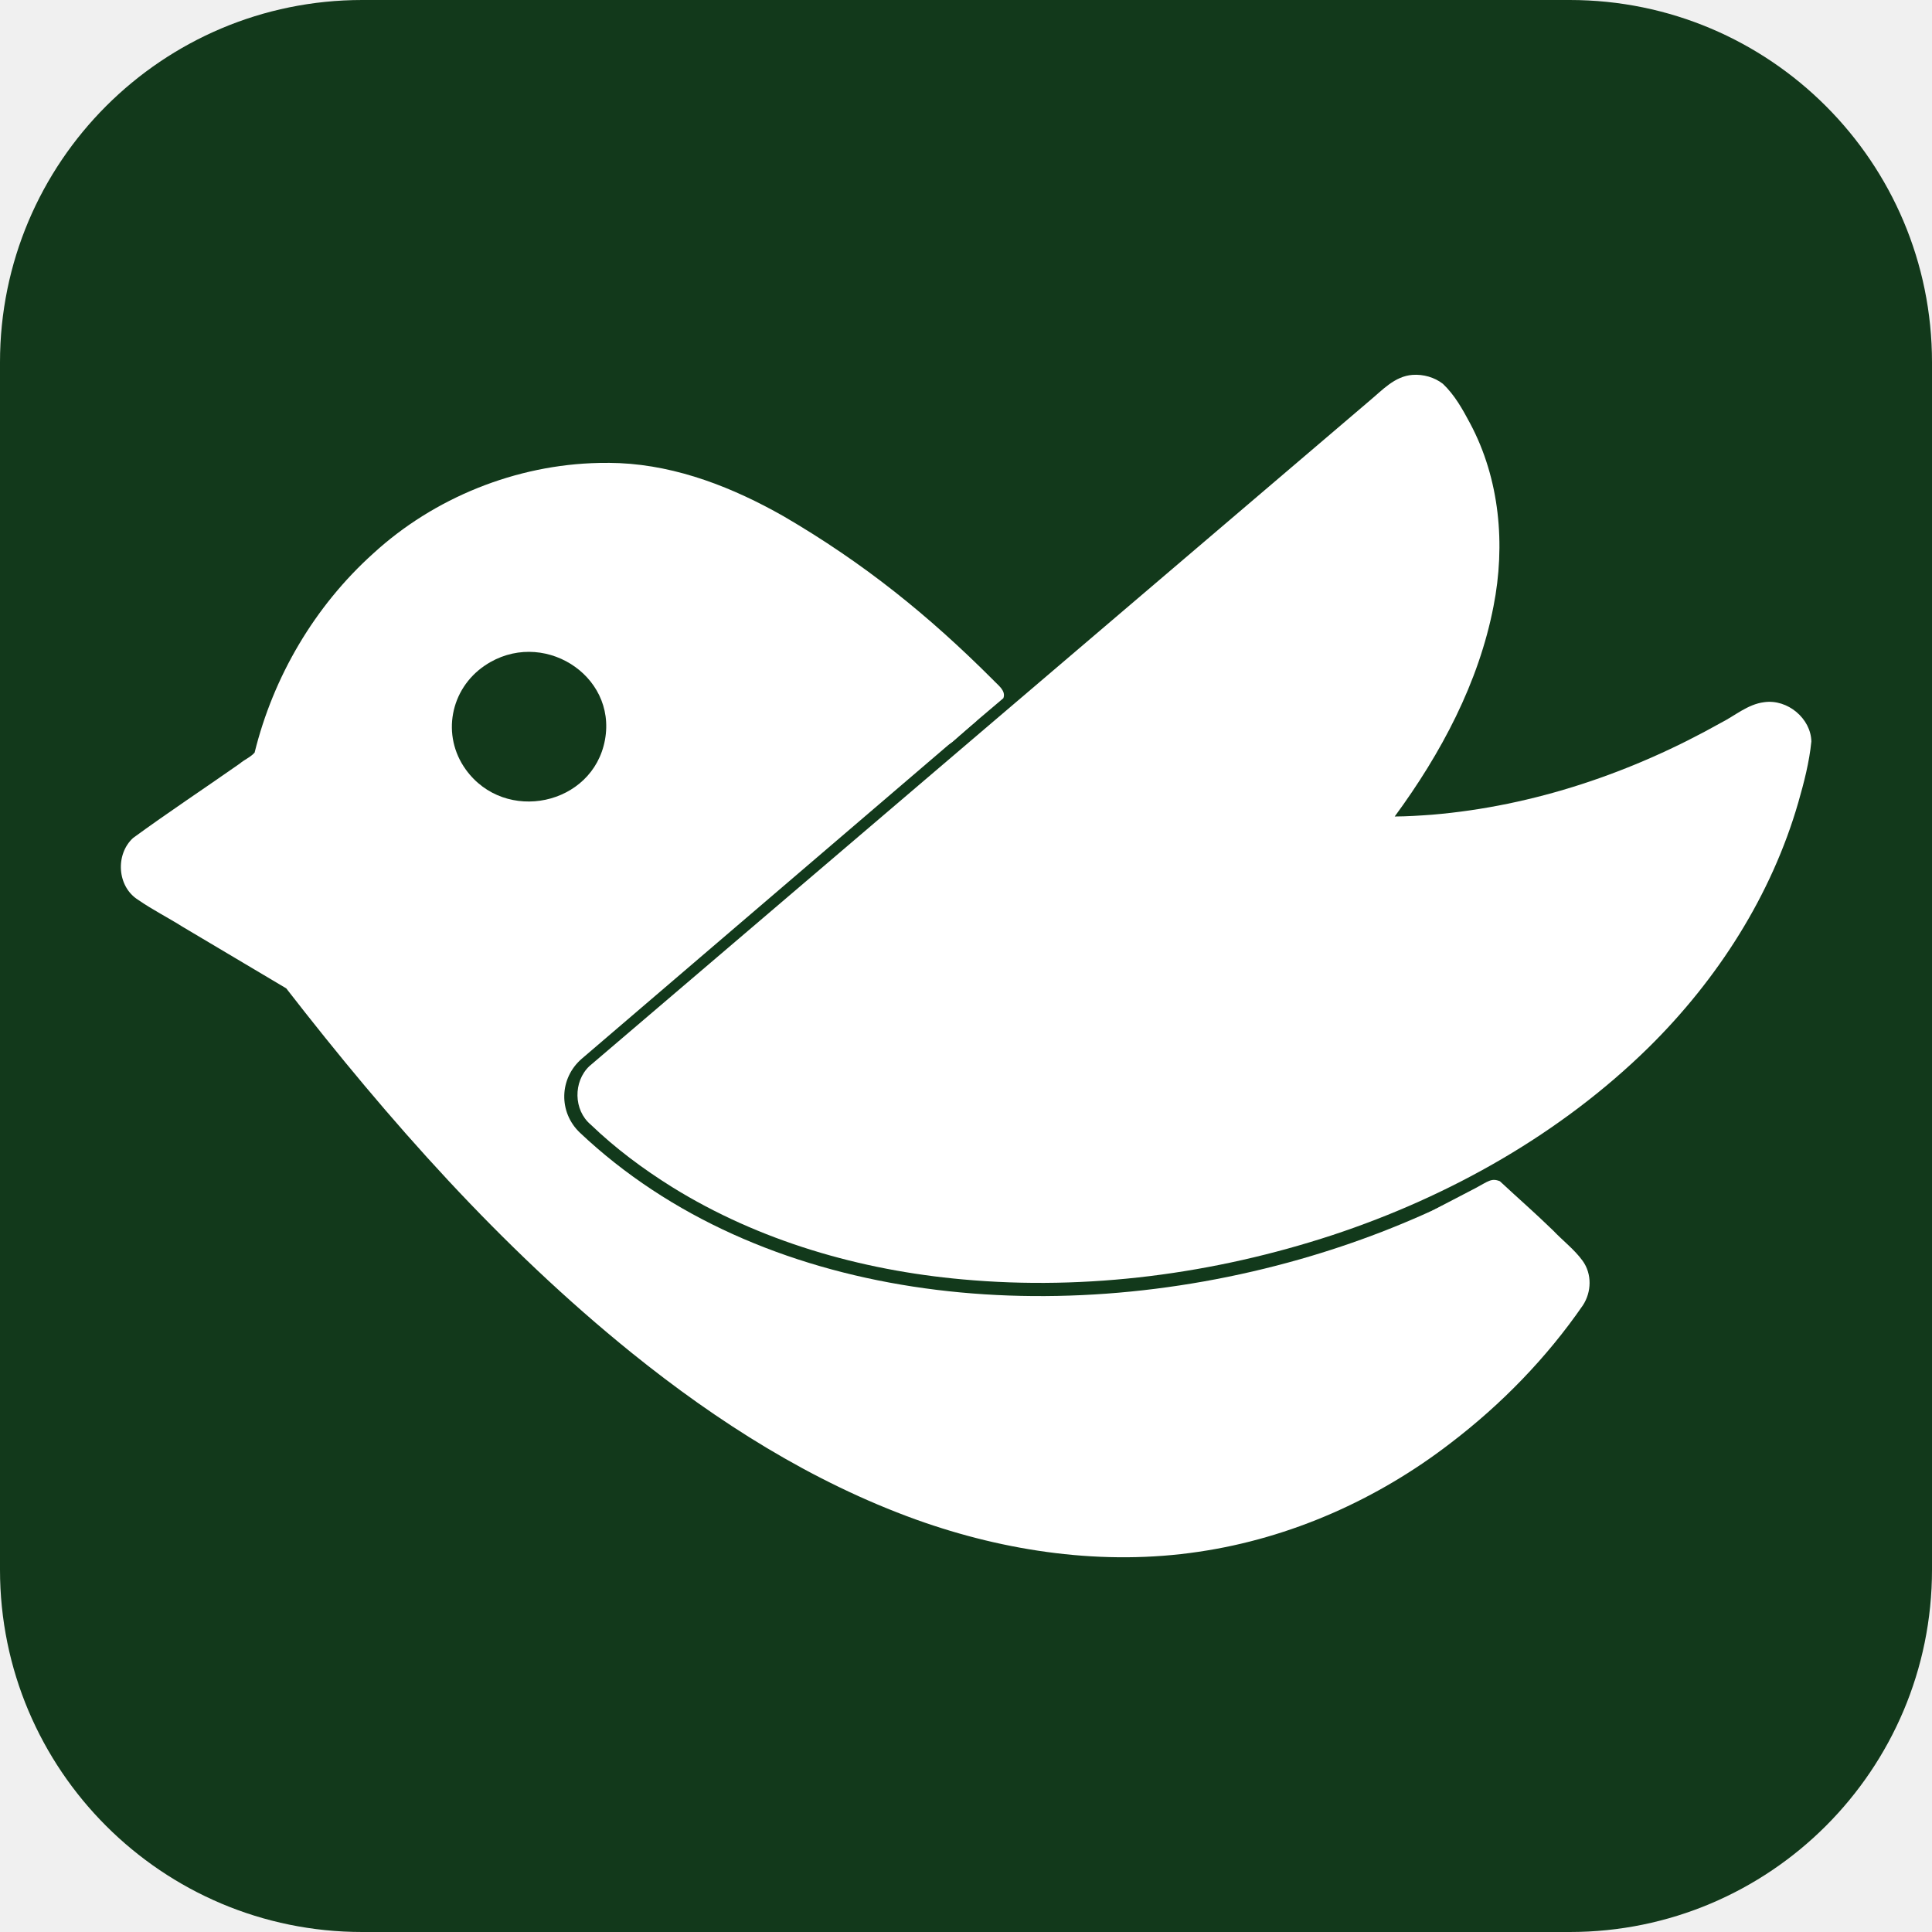
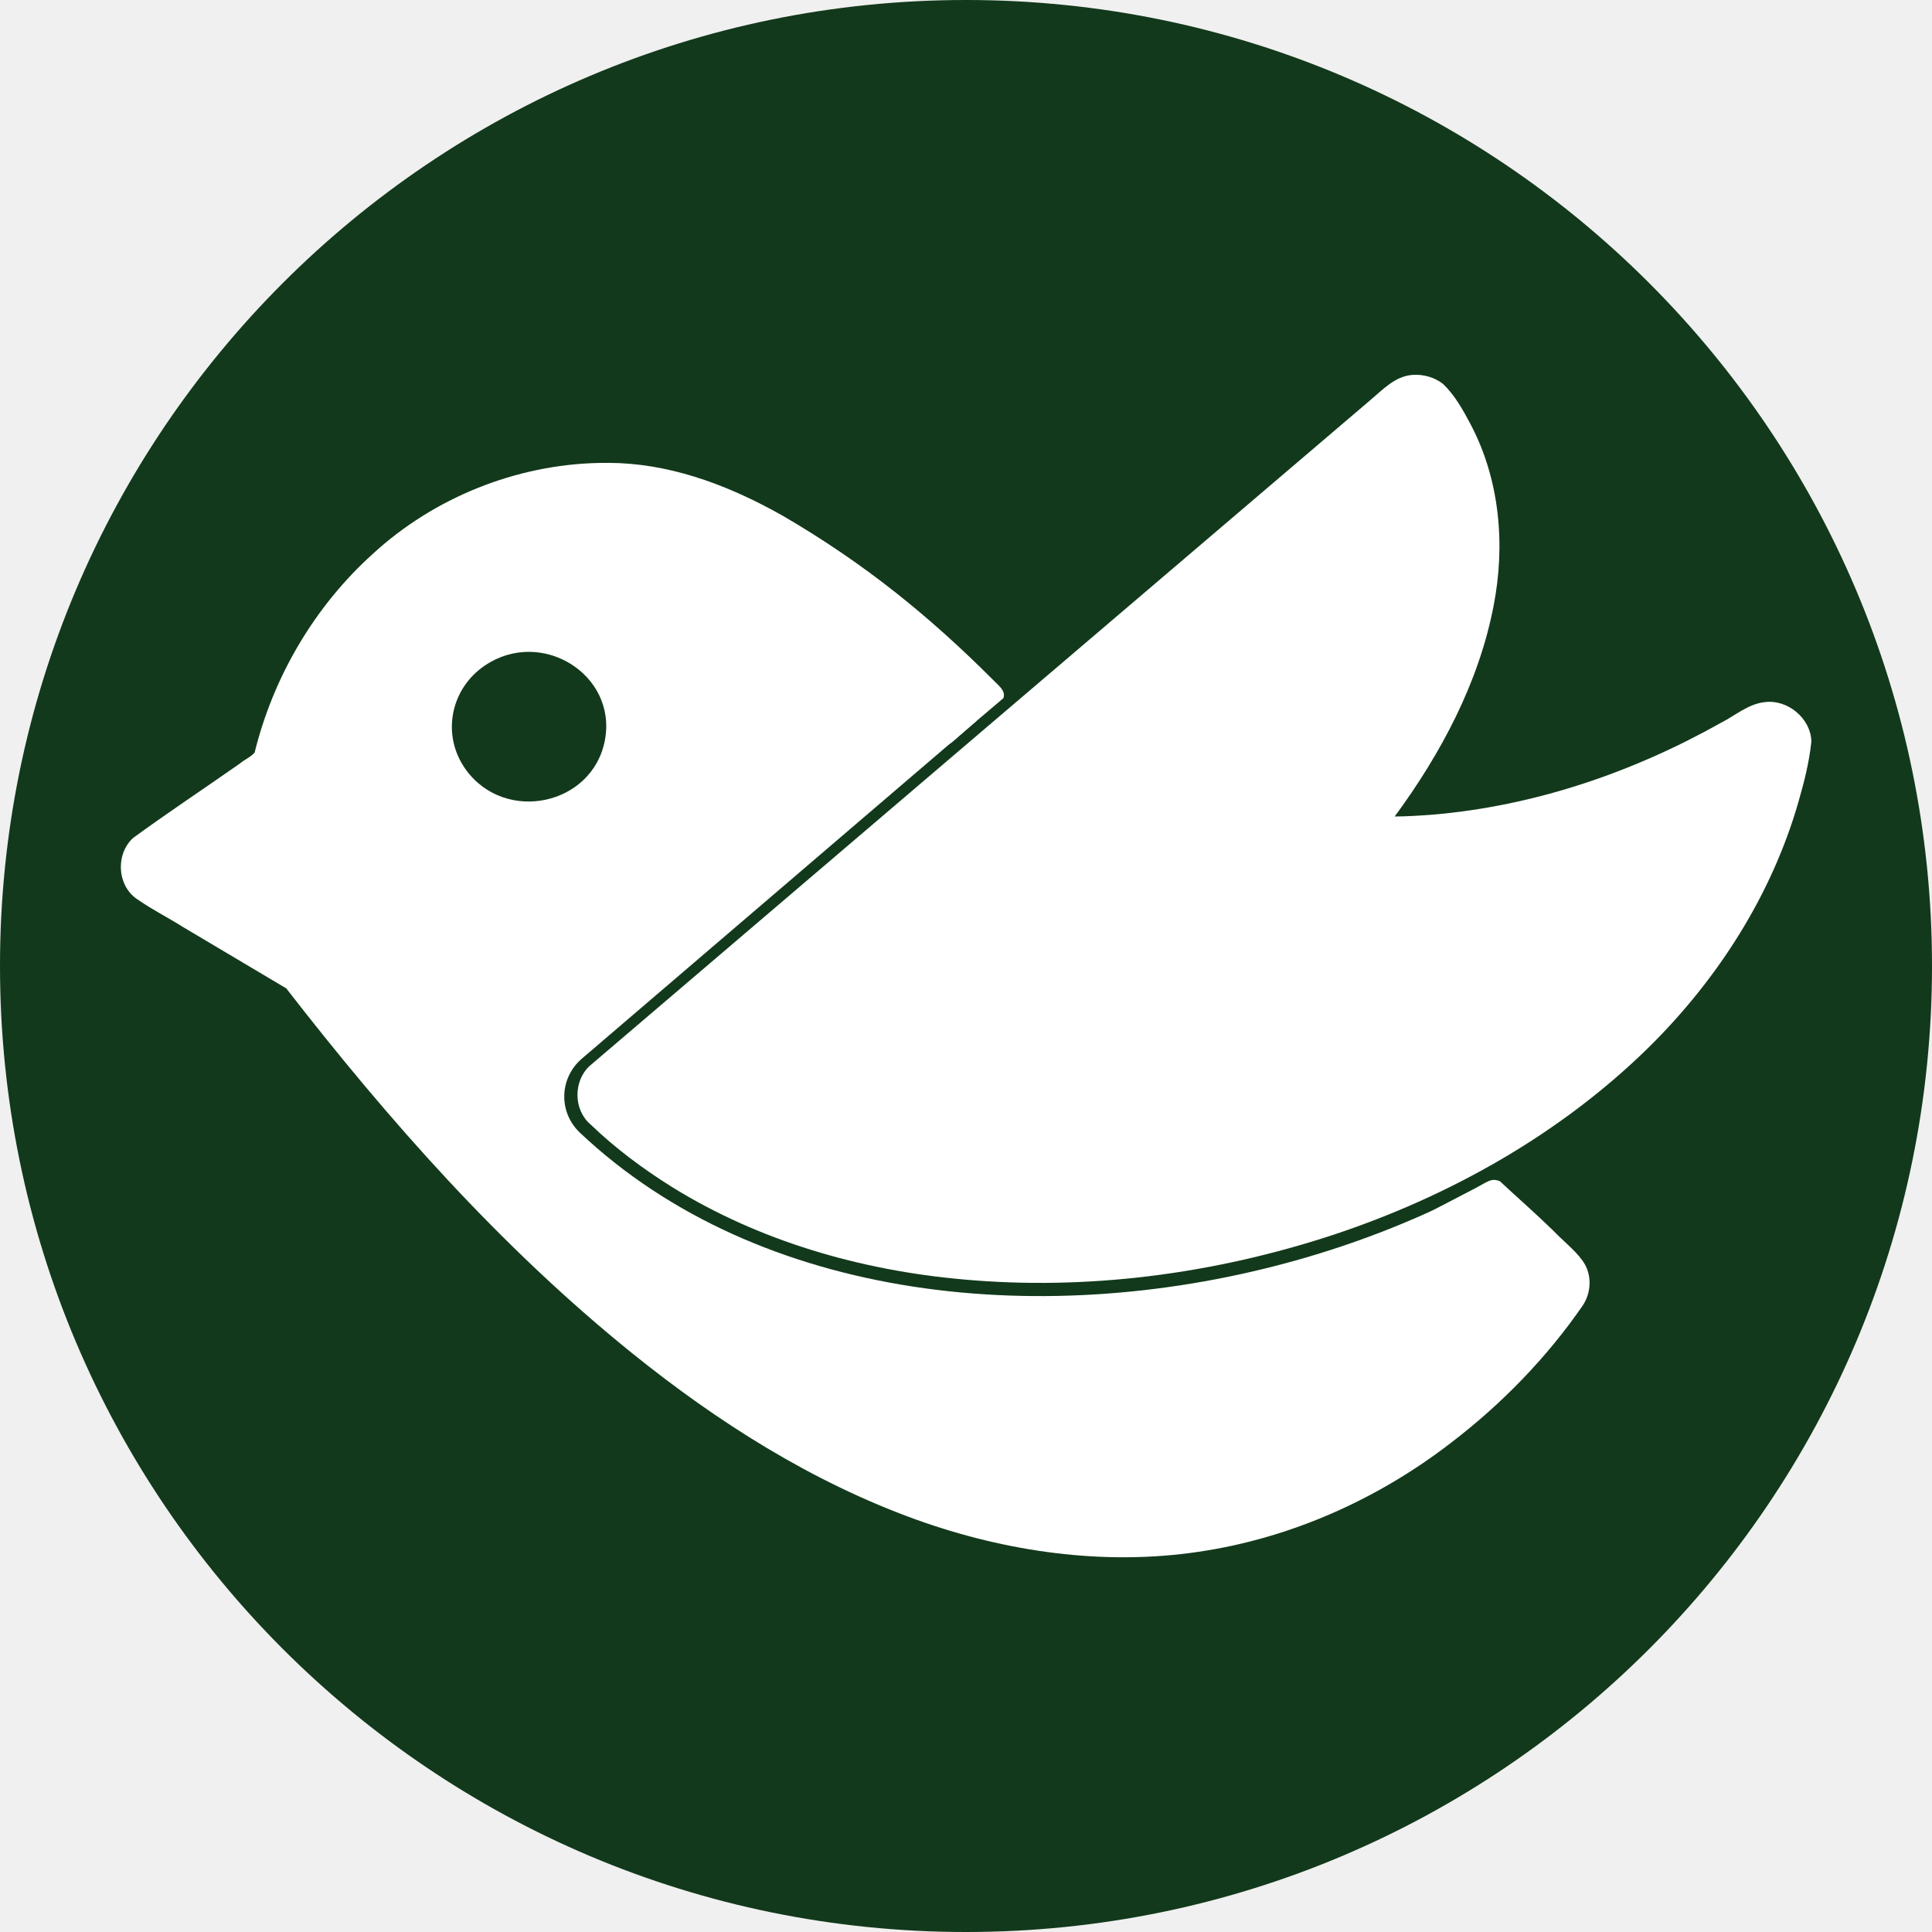
<svg xmlns="http://www.w3.org/2000/svg" viewBox="0 0 256 256">
-   <rect width="256" height="256" rx="48" fill="#12391b" />
+   <circle cx="128" cy="128" r="128" fill="#12391b" />
  <svg x="16" y="48" width="224" height="160" viewBox="0 0 840.23 587.74" fill="white">
    <g transform="matrix(3.24954,0,0,3.14642,-109.433,-54.095)">
      <g transform="translate(15.739,2.623)">
        <path d="m 91.953,34.006 c -26.555,0.072 -44.768,21.81 -48.832,43.854 -0.223,0.277 -19.85,14.258 -19.85,14.258 l 23.48,14.461 c 121.391,164.21 190.182,52.15 190.182,52.15 L 222.846,144.473 c -7.83,4.045 -16.093,7.331 -24.541,9.818 -38.565,11.357 -82.623,6.805 -110.115,-19.969 -3.332,-3.245 -3.2,-8.647 0.285,-11.727 L 148.789,69.285 C 140.307,60.195 113.91,33.947 91.953,34.006 Z" />
        <path d="m 91.119,28.501 c -12.757,0.261 -25.276,5.52 -34.516,14.26 -9.039,8.381 -15.341,19.551 -18.19,31.495 -0.619,0.73 -1.552,1.101 -2.264,1.734 -5.432,3.934 -10.978,7.717 -16.33,11.757 -2.739,2.597 -2.444,7.693 0.784,9.774 2.193,1.568 4.581,2.806 6.828,4.273 l 15.817,9.705 c 15.667,20.855 32.772,40.85 52.875,57.608 13.058,10.874 27.507,20.367 43.514,26.327 13.697,5.072 28.656,7.308 43.174,5.067 14.082,-2.134 27.41,-8.315 38.51,-17.15 7.825,-6.165 14.737,-13.514 20.263,-21.794 1.324,-2.095 1.399,-4.939 -0.035,-7.001 -1.259,-1.805 -3.025,-3.174 -4.504,-4.789 -3.13,-3.129 -4.974,-4.735 -8.162,-7.799 -1.288,-0.546 -1.799,0.021 -3.67,1.054 -1.872,1.034 -4.632,2.456 -7.687,4.157 -0.755,0.928 0.105,2.084 0.901,2.643 3.451,3.499 5.673,5.404 9.138,8.889 -9.64,12.496 -22.977,22.552 -38.277,27.061 -9.38,2.764 -19.444,3.351 -29.083,1.78 -13.331,-2.134 -25.857,-7.803 -37.237,-14.924 -14.069,-8.822 -26.552,-19.94 -38.068,-31.795 -11.594,-11.962 -22.104,-24.917 -32.08,-38.233 -1.557,-1.779 -3.81,-2.696 -5.736,-4.003 -3.62,-2.228 -7.244,-4.45 -10.868,-6.673 4.207,-3.045 8.529,-5.946 12.604,-9.163 1.975,-2.115 1.853,-5.186 2.749,-7.775 3.192,-11.232 10.375,-21.498 20.396,-27.693 6.722,-4.092 14.675,-6.282 22.547,-5.683 5.727,0.56 11.247,3 16.309,5.73 11.332,6.154 20.221,13.414 29.259,22.504 1.082,1.05 2.059,2.24 3.214,3.195 1.172,0.486 2.037,-0.691 2.827,-1.348 2.234,-2.045 4.237,-3.758 6.816,-6.026 0.443,-1.195 -0.846,-2.077 -1.529,-2.848 -9.917,-10.252 -19.821,-18.502 -32.082,-25.891 -7.647,-4.487 -16.156,-7.981 -25.115,-8.396 -1.03,-0.046 -2.061,-0.049 -3.091,-0.03 z" />
      </g>
      <g transform="translate(15.739,2.623)">
        <path d="M 216.738,19.902 93.772,128.591 C 143.31,176.833 257.823,147.191 271.176,72.263 c -38.717,24.409 -70.632,17.504 -70.632,17.504 0,0 36.914,-39.35 16.194,-69.866 z" />
        <path d="m 215.52,14.591 c -2.744,0.209 -4.627,2.427 -6.578,4.094 -39.785,35.029 -79.576,70.051 -119.334,105.109 -2.477,2.436 -2.431,6.936 0.219,9.234 3.764,3.734 7.994,6.992 12.45,9.865 13.276,8.51 28.794,13.139 44.445,14.582 19.08,1.8 38.473,-0.87 56.581,-7.009 18.022,-6.156 34.922,-16.037 48.316,-29.619 10.616,-10.806 18.825,-24.107 22.906,-38.719 0.877,-3.156 1.683,-6.361 1.998,-9.625 -0.064,-3.602 -3.615,-6.743 -7.23,-6.208 -2.522,0.333 -4.459,2.147 -6.645,3.28 -13.481,7.824 -28.536,13.136 -44.116,14.492 -1.886,0.143 -3.826,0.273 -5.739,0.285 7.093,-9.966 12.856,-21.136 15.118,-33.231 1.839,-9.664 0.975,-20.044 -3.584,-28.87 -1.146,-2.22 -2.359,-4.487 -4.163,-6.249 -1.294,-1.038 -2.994,-1.531 -4.646,-1.411 z M 214.121,31.508 c 2.438,6.88 2.051,14.469 0.052,21.406 -2.621,9.289 -7.467,17.736 -13.12,25.521 -2.068,2.823 -4.352,5.481 -6.562,8.189 -2.017,3.109 -0.644,7.878 2.862,9.257 2.356,0.983 4.965,0.924 7.461,1.233 15.473,1.181 31.046,-1.832 45.478,-7.318 3.098,-1.191 6.151,-2.5 9.148,-3.924 -5.617,13.977 -15.645,26.021 -27.647,35.082 -16.024,12.178 -35.351,19.692 -55.214,22.68 -16.315,2.401 -33.249,1.676 -49.027,-3.308 -8.403,-2.682 -16.402,-6.633 -23.38,-12.05 36.646,-32.266 73.291,-64.531 109.937,-96.797 z" />
      </g>
      <path d="m 86.444,79.547 c 6.011,8.625 19.447,5.675 21.295,-4.673 1.848,-10.348 -9.737,-17.765 -18.362,-11.754 -5.346,3.726 -6.659,11.081 -2.933,16.427 z" fill="#12391b" />
    </g>
  </svg>
</svg>
